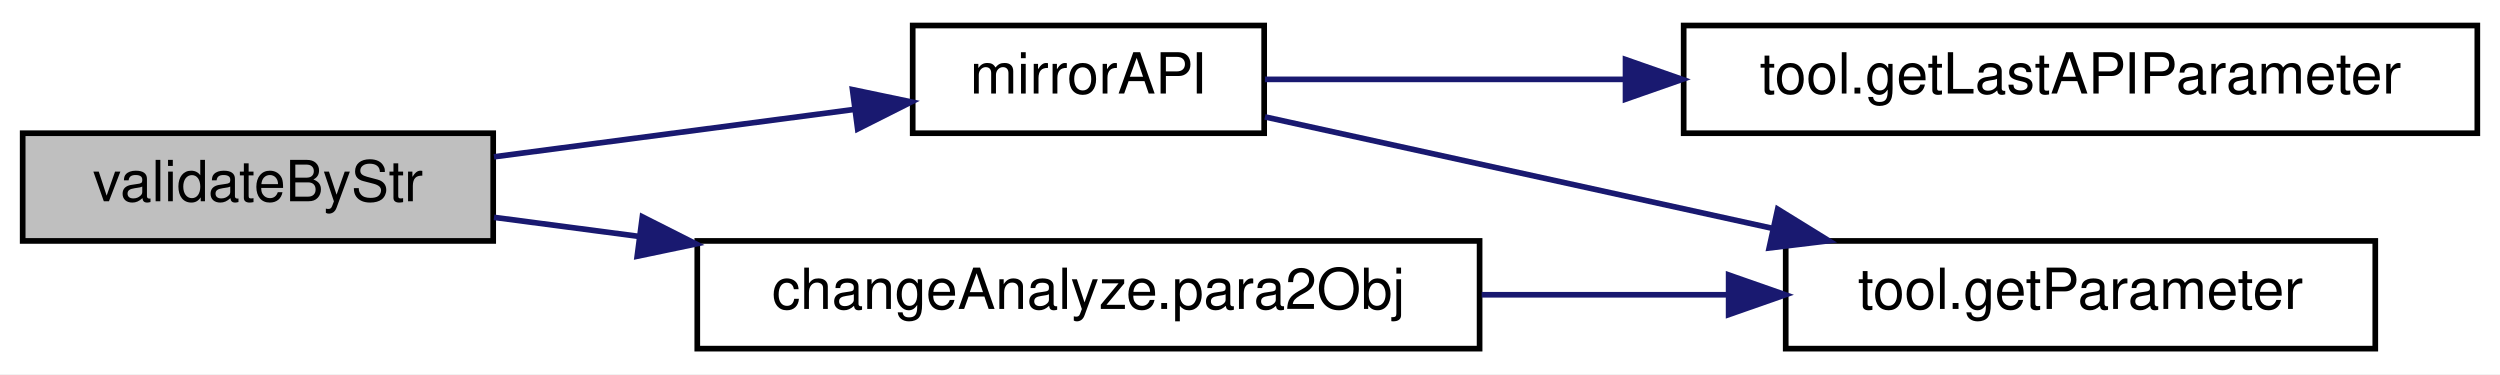
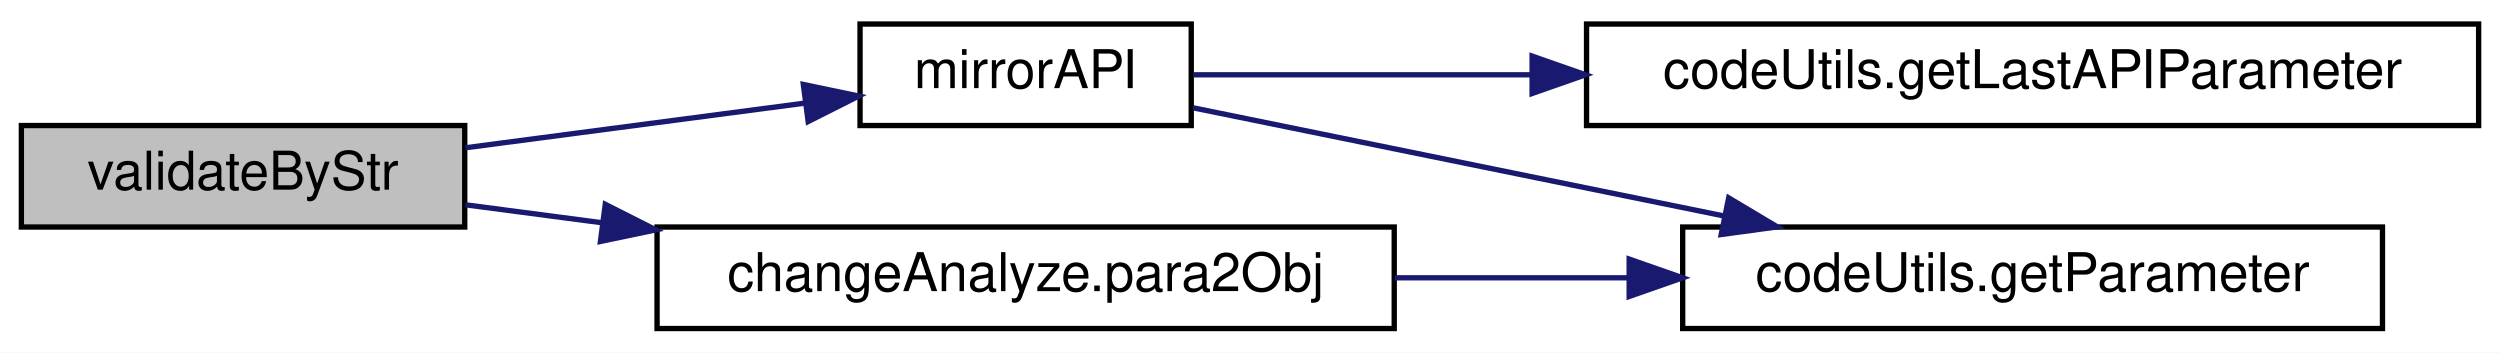
- <svg xmlns="http://www.w3.org/2000/svg" xmlns:xlink="http://www.w3.org/1999/xlink" width="441pt" height="66pt" viewBox="0.00 0.00 441.00 66.00">
+ <svg xmlns="http://www.w3.org/2000/svg" xmlns:xlink="http://www.w3.org/1999/xlink" width="468pt" height="66pt" viewBox="0.00 0.00 468.00 66.00">
  <g id="graph0" class="graph" transform="scale(1 1) rotate(0) translate(4 62)">
-     <polygon fill="white" stroke="transparent" points="-4,4 -4,-62 437,-62 437,4 -4,4" />
+     <polygon fill="white" stroke="transparent" points="-4,4 -4,-62 464,-62 464,4 -4,4" />
    <g id="node1" class="node">
      <g id="a_node1">
        <a xlink:title="Static validation 静态验证">
          <polygon fill="#bfbfbf" stroke="black" points="0,-19.5 0,-38.5 83,-38.5 83,-19.5 0,-19.5" />
          <text text-anchor="middle" x="41.5" y="-26.5" font-family="Helvetica,sans-Serif" font-size="10.00">validateByStr</text>
        </a>
      </g>
    </g>
    <g id="node2" class="node">
      <g id="a_node2">
        <a xlink:href="namespacerepair.html#a13c0f10cec0074c6fd20914a93586ea0" target="_top" xlink:title="Create mirror for the fixed API by adding all parameter names 给修复后API的参数填上参数名">
          <polygon fill="white" stroke="black" points="157,-38.5 157,-57.5 219,-57.5 219,-38.5 157,-38.5" />
          <text text-anchor="middle" x="188" y="-45.5" font-family="Helvetica,sans-Serif" font-size="10.00">mirrorAPI</text>
        </a>
      </g>
    </g>
    <g id="edge1" class="edge">
      <path fill="none" stroke="midnightblue" d="M83.14,-34.34C103.04,-36.96 126.93,-40.1 146.78,-42.71" />
      <polygon fill="midnightblue" stroke="midnightblue" points="146.38,-46.19 156.75,-44.02 147.29,-39.25 146.38,-46.19" />
    </g>
    <g id="node5" class="node">
      <g id="a_node5">
        <a xlink:href="namespacechangeAnalyze.html#a9b577b97754fdc8097f5837944e9b010" target="_top" xlink:title="Convert parameter string to positional and keyword parameter objects 将参数字符串转换为位置和关键字参数对象">
          <polygon fill="white" stroke="black" points="119,-0.5 119,-19.5 257,-19.5 257,-0.5 119,-0.5" />
          <text text-anchor="middle" x="188" y="-7.5" font-family="Helvetica,sans-Serif" font-size="10.00">changeAnalyze.para2Obj</text>
        </a>
      </g>
    </g>
    <g id="edge4" class="edge">
      <path fill="none" stroke="midnightblue" d="M83.14,-23.66C91.2,-22.6 99.92,-21.45 108.77,-20.29" />
      <polygon fill="midnightblue" stroke="midnightblue" points="109.31,-23.75 118.77,-18.97 108.4,-16.8 109.31,-23.75" />
    </g>
    <g id="node3" class="node">
      <g id="a_node3">
-         <a xlink:href="namespacetool.html#aeb791b1ae890adfbcdf37ee06053021e" target="_top" xlink:title="Get parameter(s) of the last API from the API call string 获取最后一个API参数">
-           <polygon fill="white" stroke="black" points="293,-38.5 293,-57.5 433,-57.5 433,-38.5 293,-38.5" />
-           <text text-anchor="middle" x="363" y="-45.5" font-family="Helvetica,sans-Serif" font-size="10.00">tool.getLastAPIParameter</text>
+         <a xlink:href="namespacecodeUtils.html#a92e579a9a08f2f665c6983dbc4b6e806" target="_top" xlink:title="Get parameter(s) of the last API from the API call string 获取最后一个API参数">
+           <polygon fill="white" stroke="black" points="293,-38.5 293,-57.5 460,-57.5 460,-38.5 293,-38.5" />
+           <text text-anchor="middle" x="376.5" y="-45.5" font-family="Helvetica,sans-Serif" font-size="10.00">codeUtils.getLastAPIParameter</text>
        </a>
      </g>
    </g>
    <g id="edge2" class="edge">
-       <path fill="none" stroke="midnightblue" d="M219.13,-48C236.76,-48 259.93,-48 282.46,-48" />
-       <polygon fill="midnightblue" stroke="midnightblue" points="282.74,-51.5 292.74,-48 282.74,-44.5 282.74,-51.5" />
+       <path fill="none" stroke="midnightblue" d="M219.38,-48C236.82,-48 259.76,-48 282.66,-48" />
+       <polygon fill="midnightblue" stroke="midnightblue" points="282.81,-51.5 292.81,-48 282.81,-44.5 282.81,-51.5" />
    </g>
    <g id="node4" class="node">
      <g id="a_node4">
-         <a xlink:href="namespacetool.html#a79b523c932db90445596767f644be48c" target="_top" xlink:title="Split parameter string into list of separated parameters 将参数字符串拆分成单个的参数">
-           <polygon fill="white" stroke="black" points="311,-0.5 311,-19.5 415,-19.5 415,-0.5 311,-0.5" />
-           <text text-anchor="middle" x="363" y="-7.5" font-family="Helvetica,sans-Serif" font-size="10.00">tool.getParameter</text>
+         <a xlink:href="namespacecodeUtils.html#a4e46f3456fe3b2b6261143086d072284" target="_top" xlink:title="Split parameter string into list of separated parameters 将参数字符串拆分成单个的参数">
+           <polygon fill="white" stroke="black" points="311,-0.5 311,-19.5 442,-19.5 442,-0.5 311,-0.5" />
+           <text text-anchor="middle" x="376.5" y="-7.5" font-family="Helvetica,sans-Serif" font-size="10.00">codeUtils.getParameter</text>
        </a>
      </g>
    </g>
    <g id="edge3" class="edge">
-       <path fill="none" stroke="midnightblue" d="M219.13,-41.38C243.73,-35.98 279.09,-28.21 308.48,-21.76" />
-       <polygon fill="midnightblue" stroke="midnightblue" points="309.58,-25.1 318.6,-19.53 308.08,-18.26 309.58,-25.1" />
+       <path fill="none" stroke="midnightblue" d="M219.38,-41.81C246.23,-36.34 286.08,-28.22 318.81,-21.55" />
+       <polygon fill="midnightblue" stroke="midnightblue" points="319.61,-24.96 328.71,-19.53 318.21,-18.1 319.61,-24.96" />
    </g>
    <g id="edge5" class="edge">
-       <path fill="none" stroke="midnightblue" d="M257.37,-10C271.74,-10 286.8,-10 300.88,-10" />
-       <polygon fill="midnightblue" stroke="midnightblue" points="300.93,-13.5 310.93,-10 300.93,-6.5 300.93,-13.5" />
+       <path fill="none" stroke="midnightblue" d="M257.12,-10C271.27,-10 286.26,-10 300.64,-10" />
+       <polygon fill="midnightblue" stroke="midnightblue" points="300.98,-13.5 310.98,-10 300.98,-6.5 300.98,-13.5" />
    </g>
  </g>
</svg>
